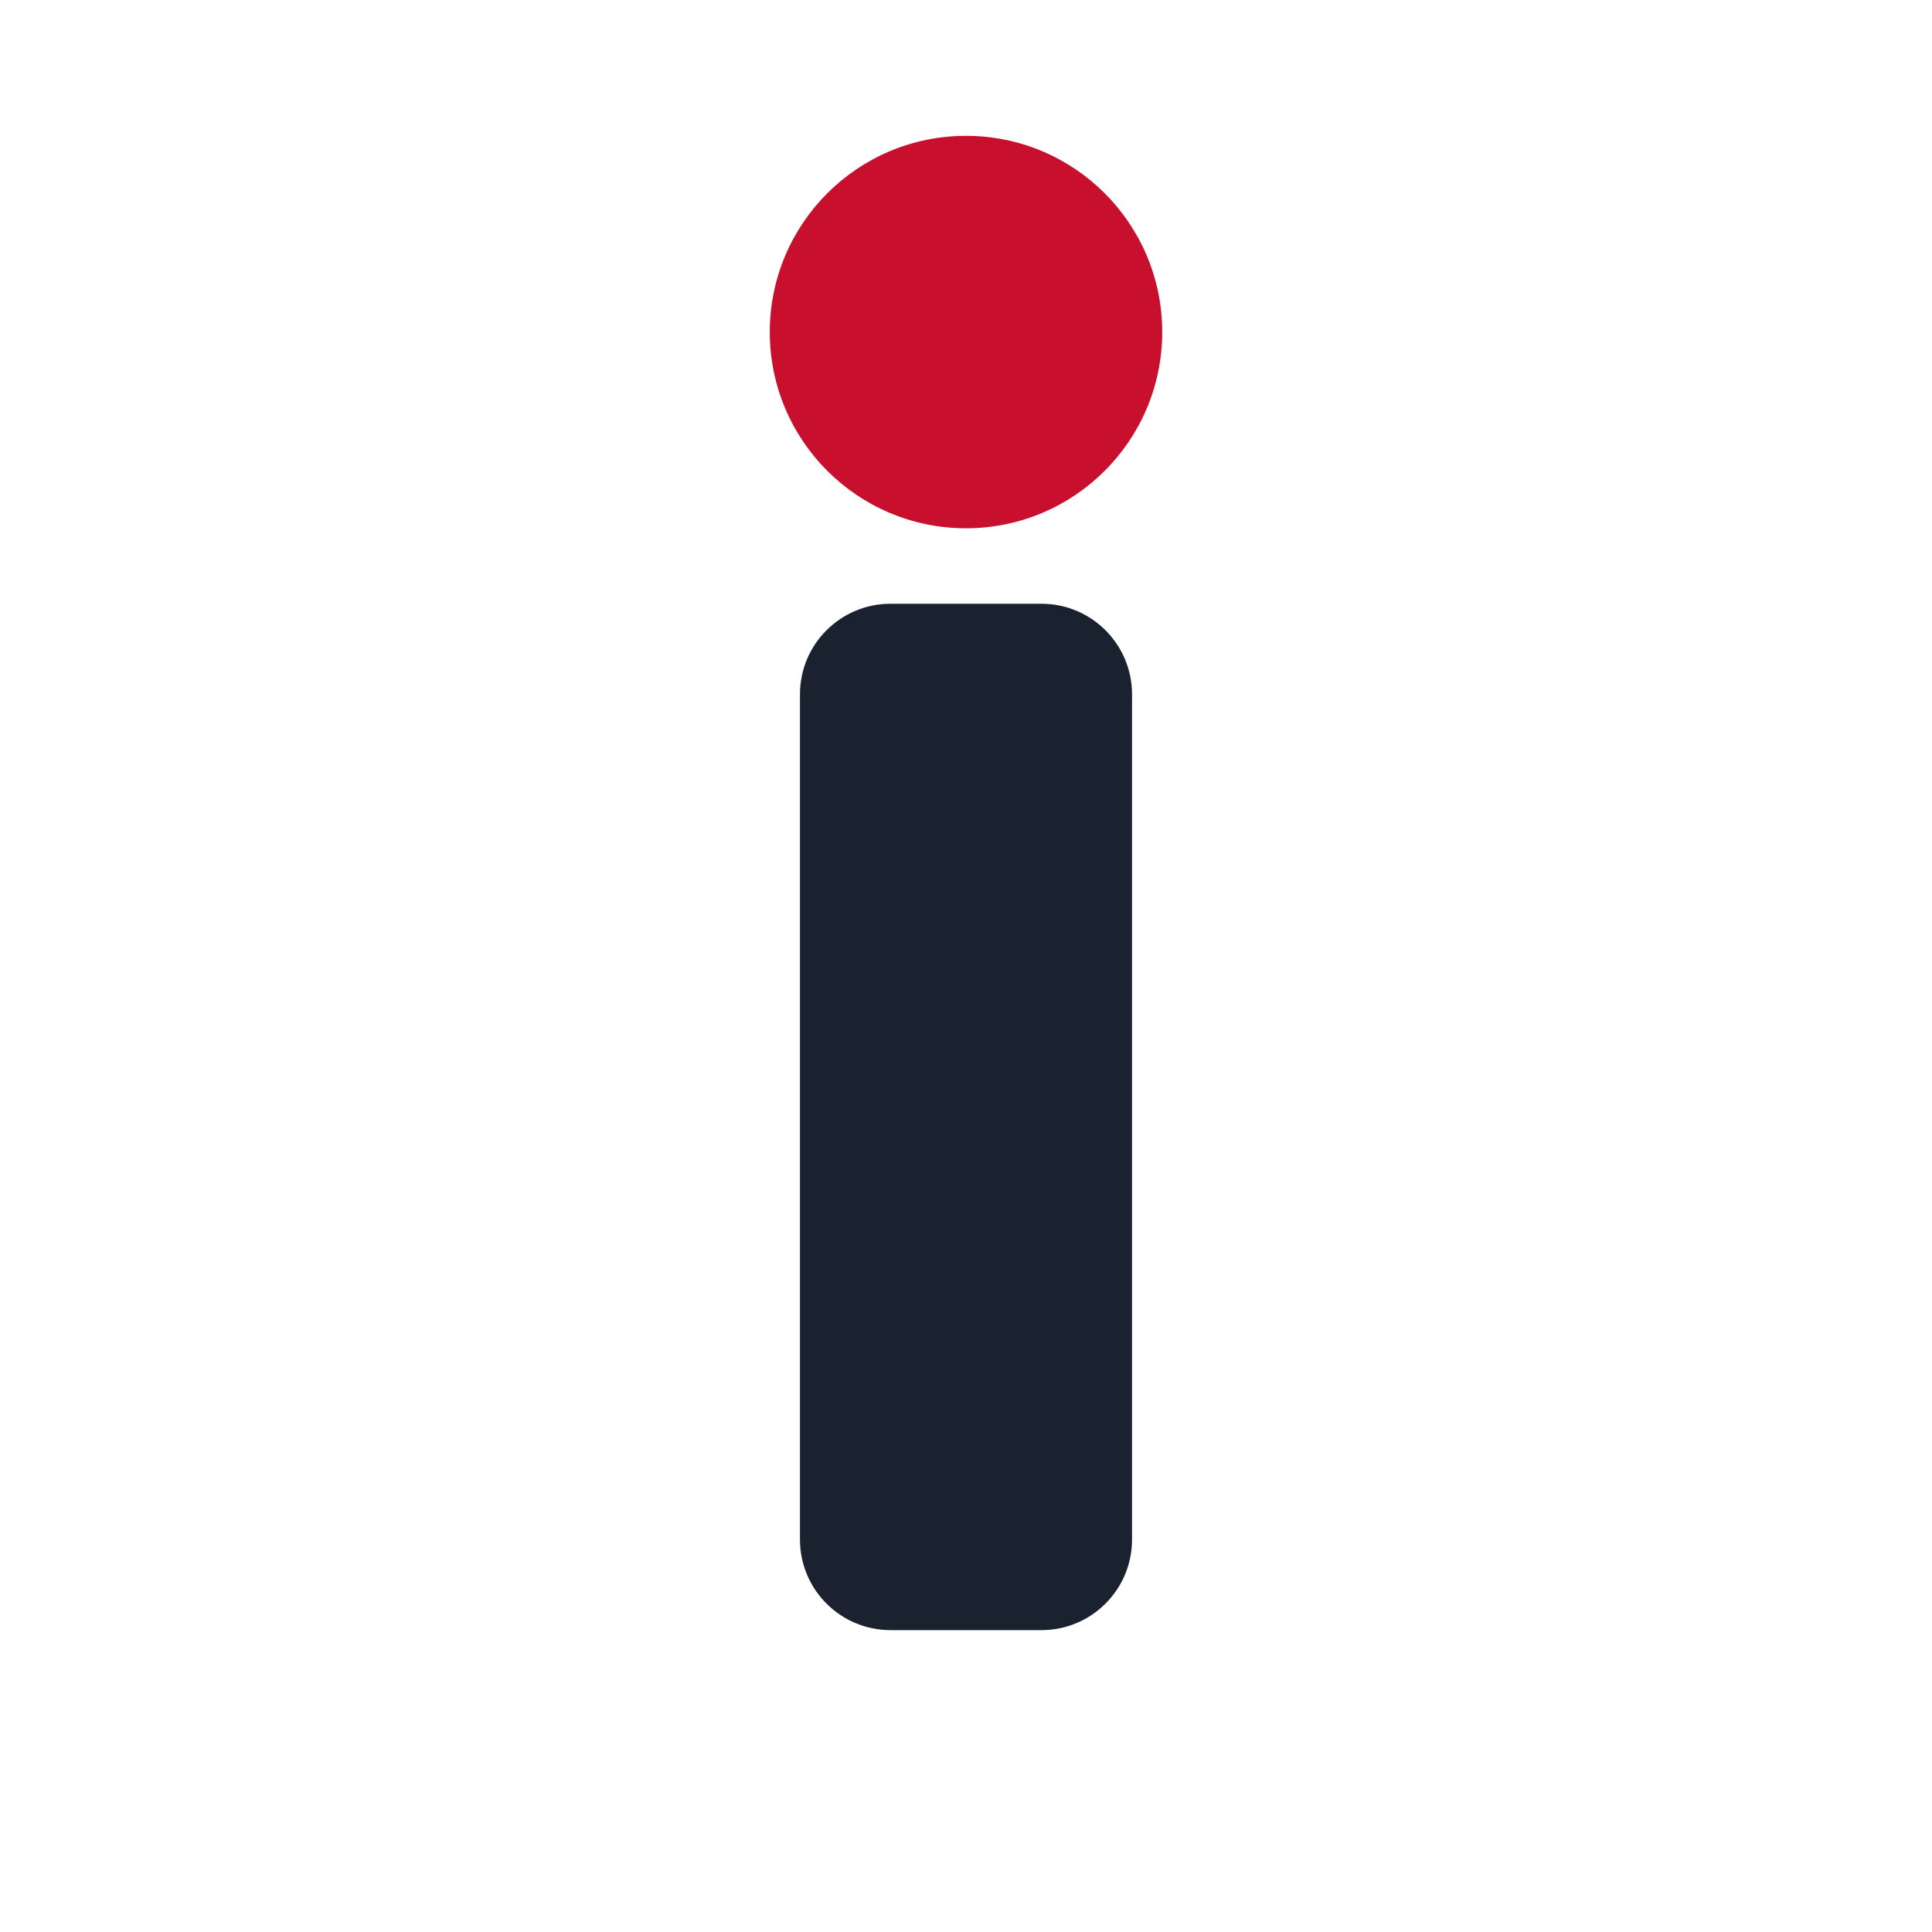
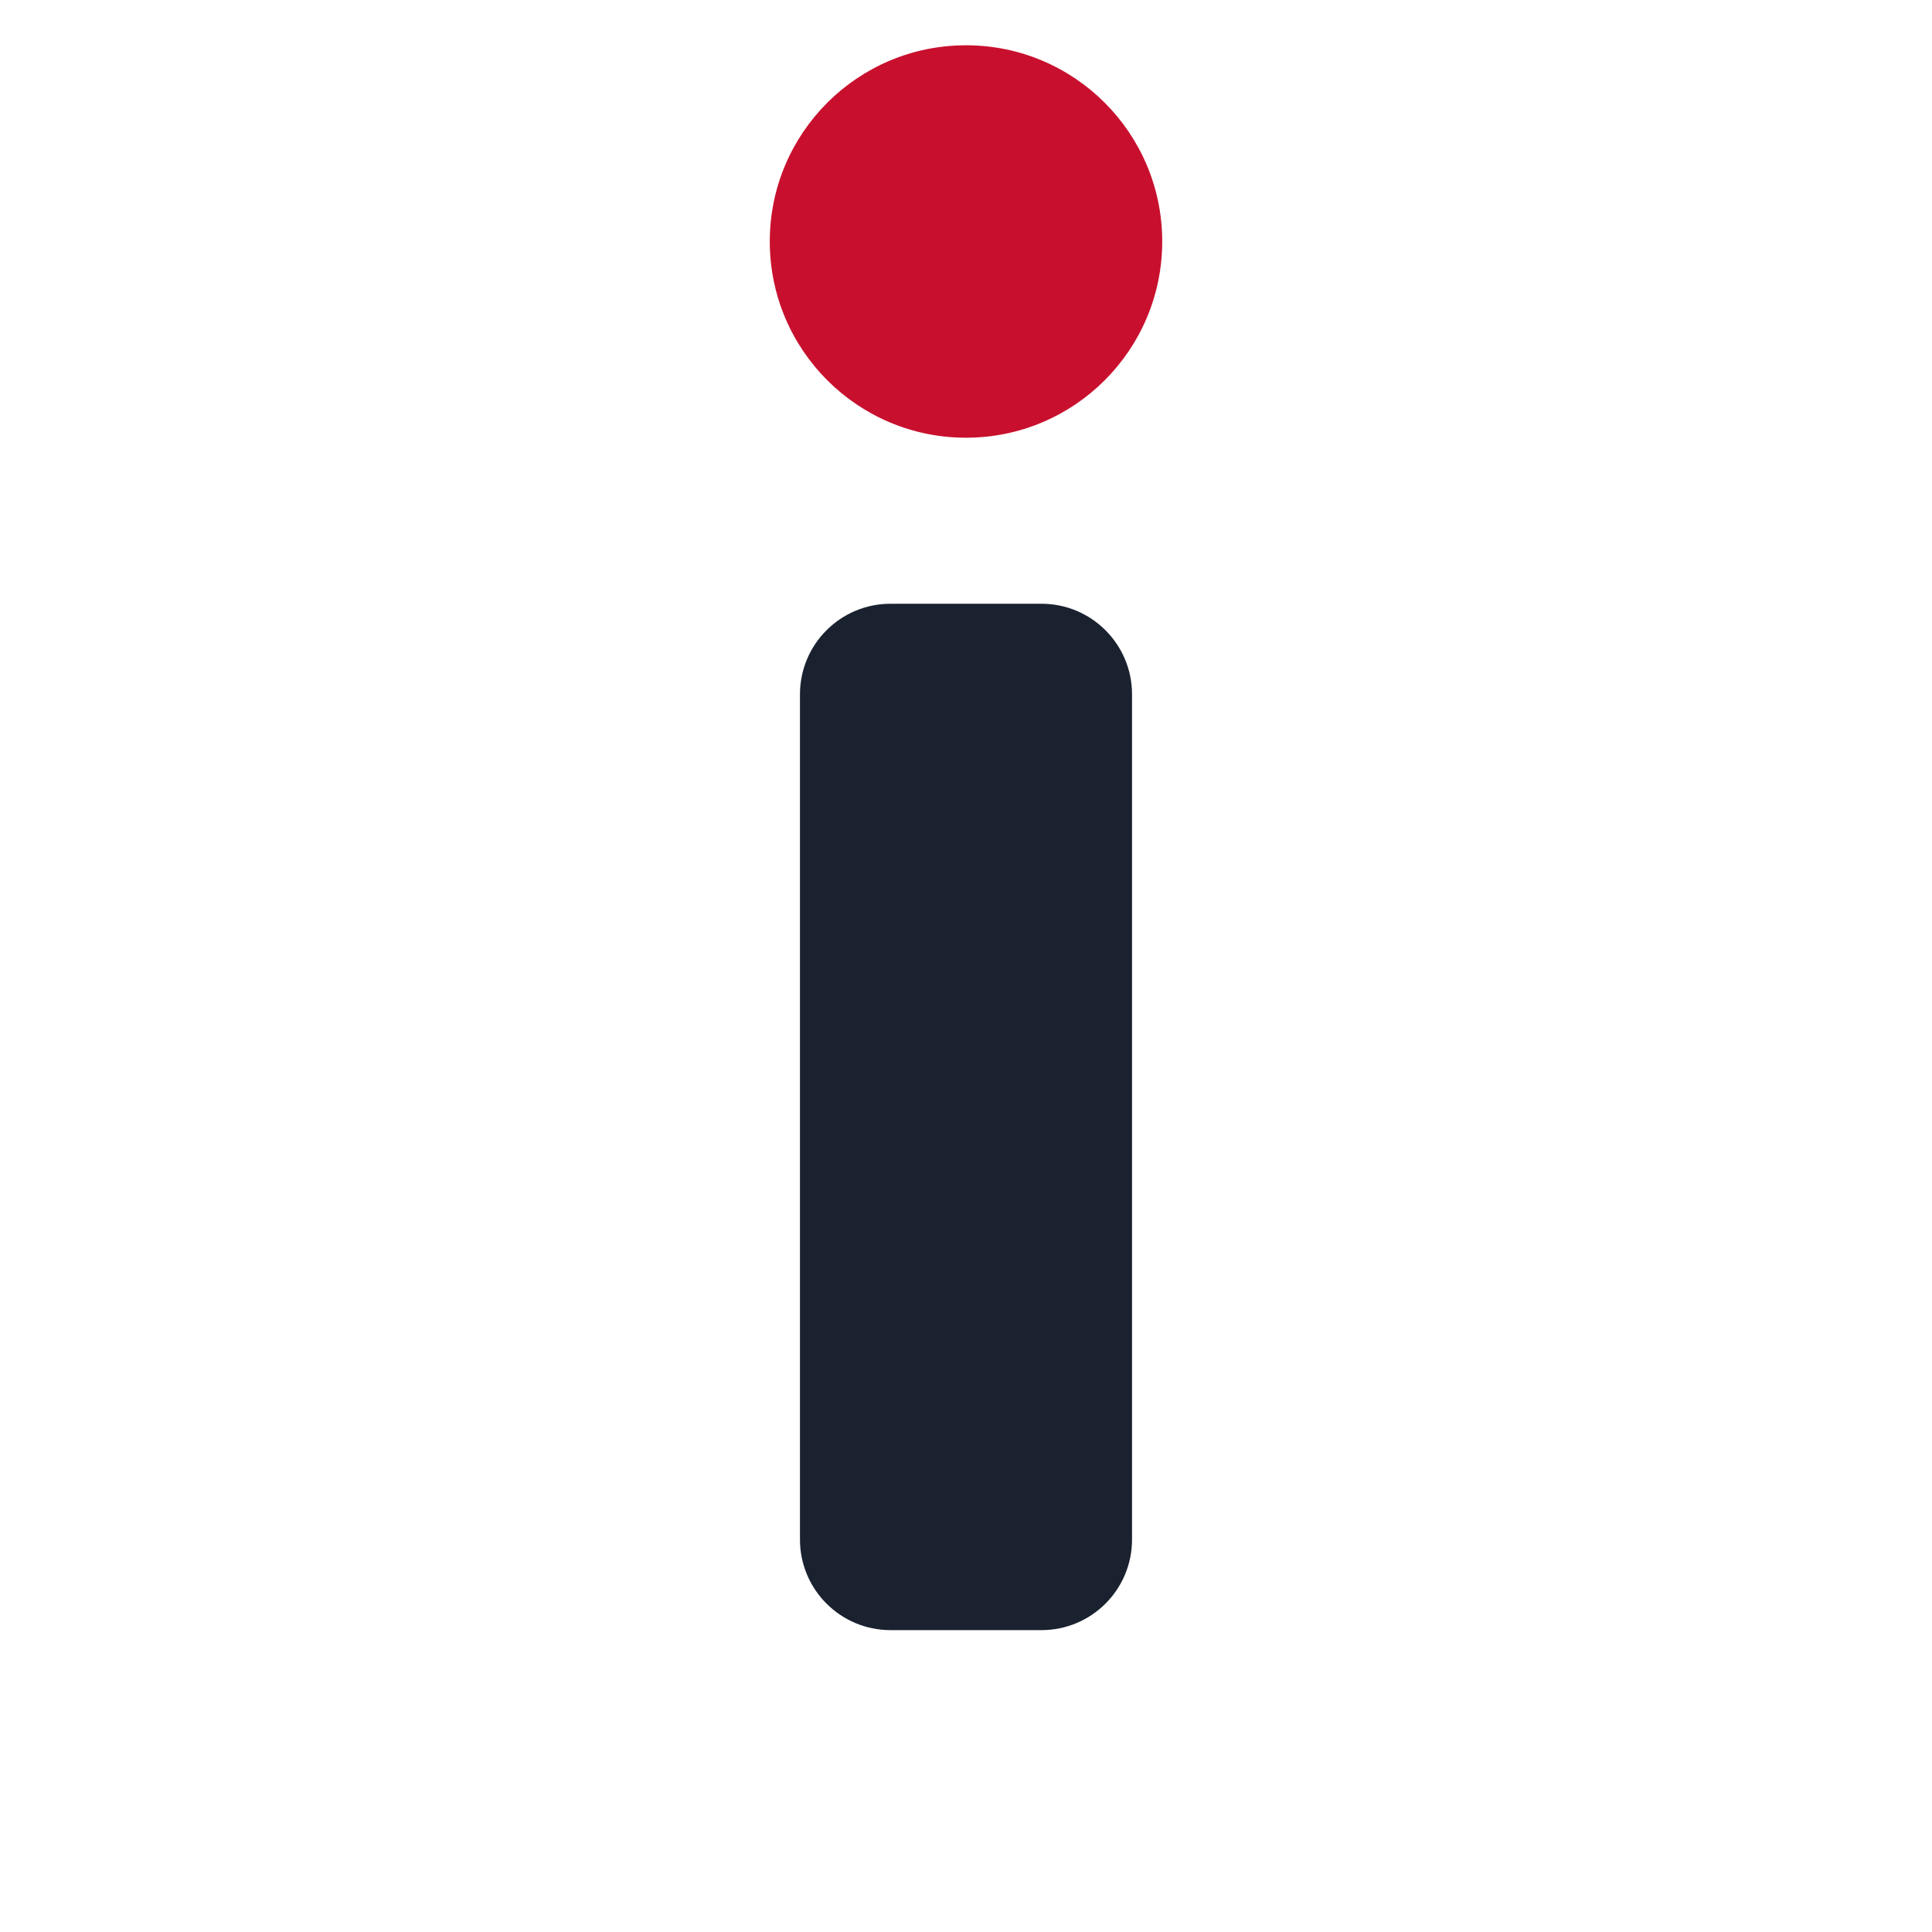
<svg xmlns="http://www.w3.org/2000/svg" viewBox="0 0 64 64" role="img" aria-label="ScienceData">
  <rect x="26.5" y="20" width="11" height="34" rx="3" fill="#1a2230" />
-   <circle cx="32" cy="11" r="6.5" fill="#C8102E" />
+   <circle cx="32" cy="8" r="6.5" fill="#C8102E" />
</svg>
